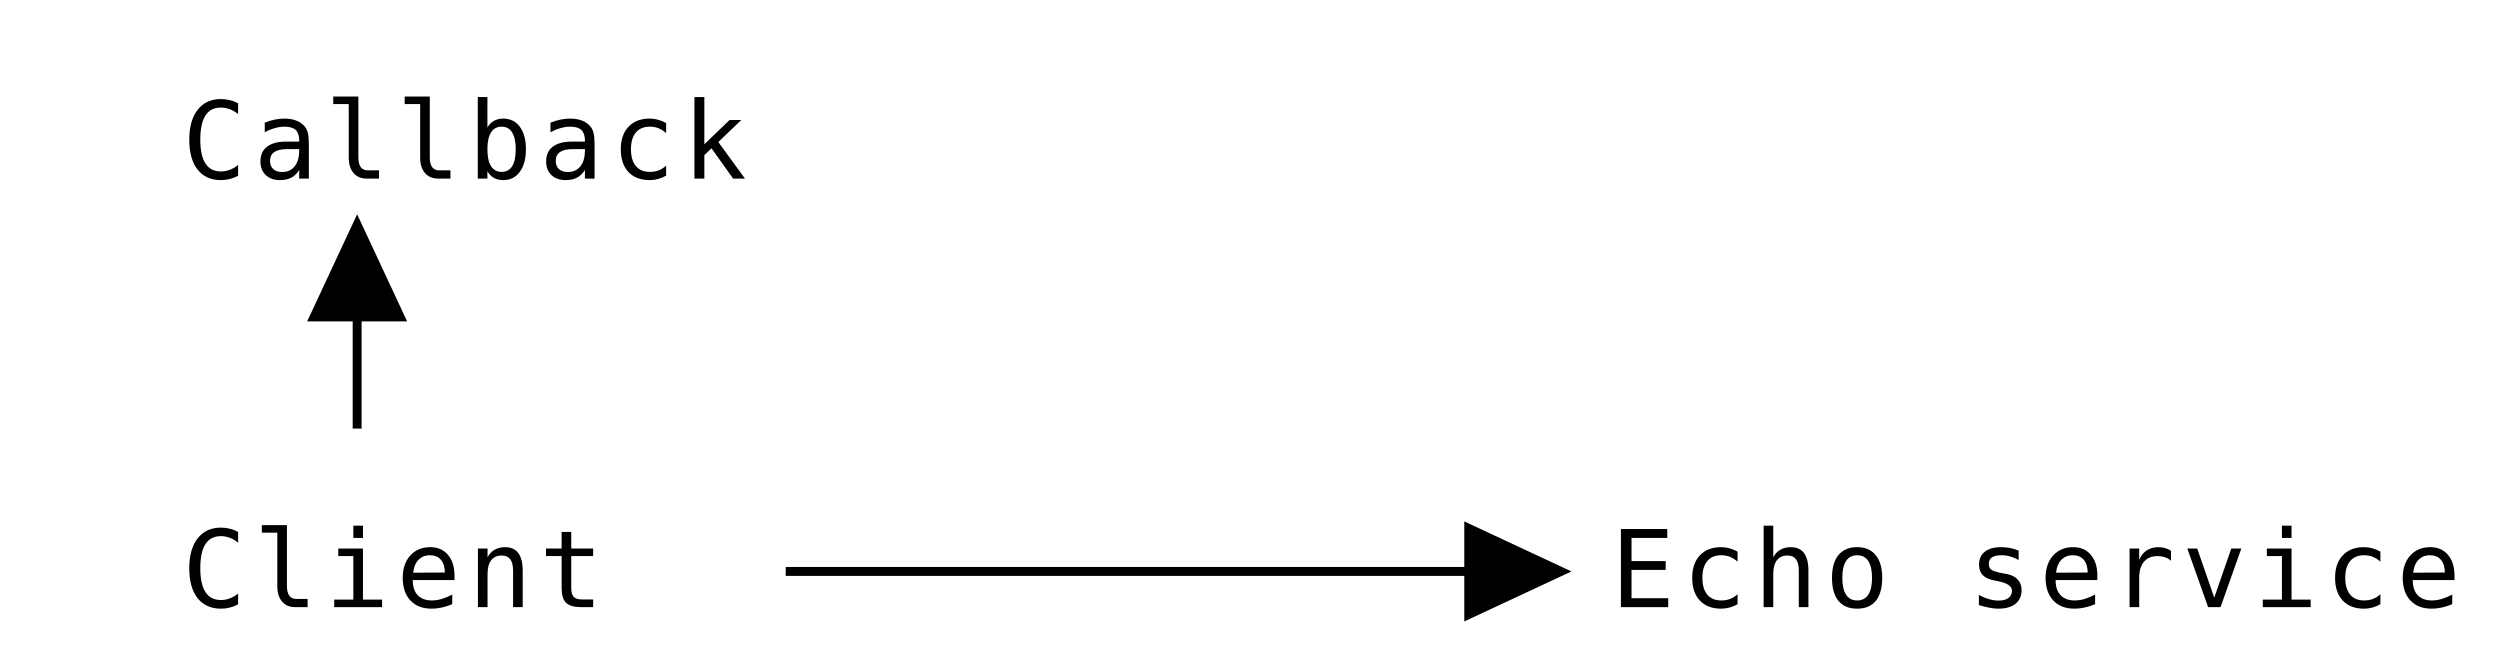
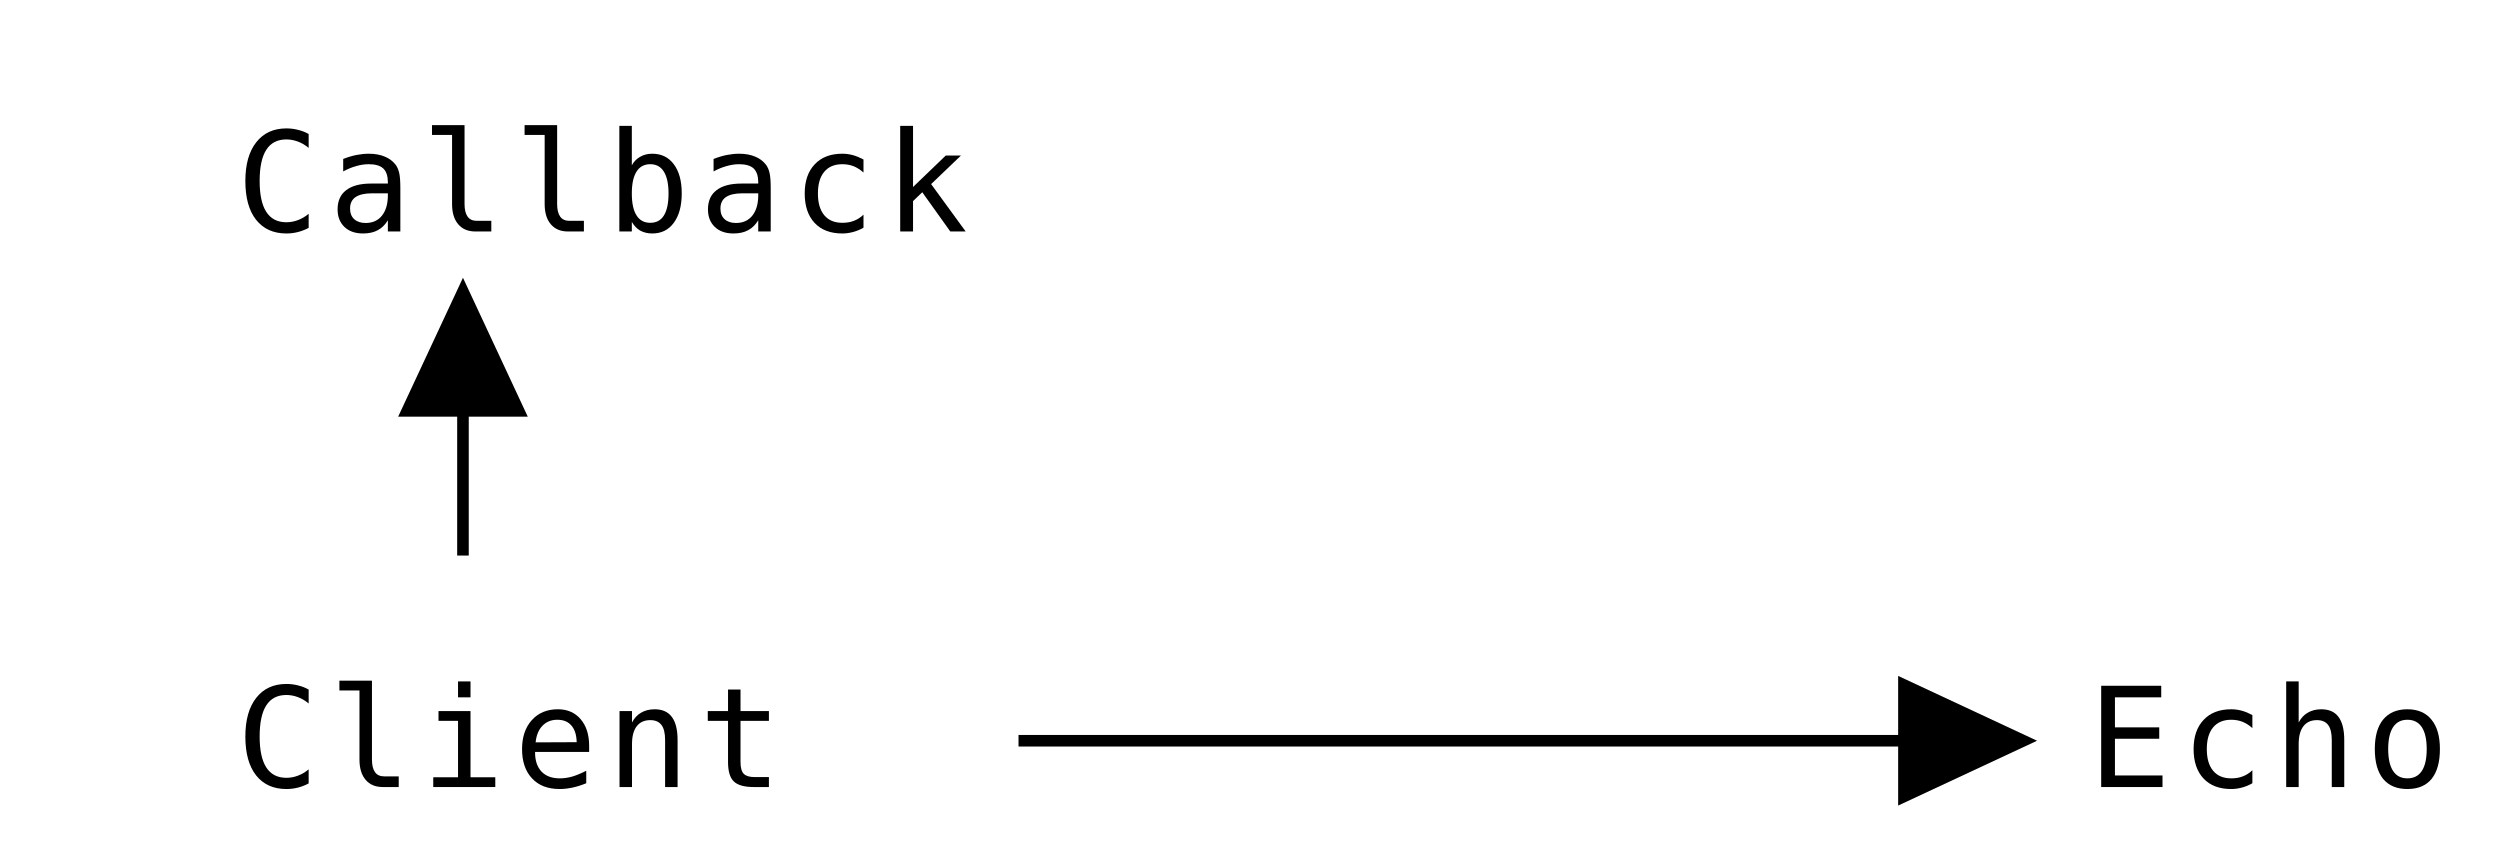
- <svg xmlns="http://www.w3.org/2000/svg" class="diagram" version="1.1" height="73" width="280">
+ <svg xmlns="http://www.w3.org/2000/svg" class="diagram" version="1.1" height="73" width="216">
  <g transform="translate(8,16)">
    <path d="M 80,48 L 160,48" style="fill:none;stroke:#000;" />
    <path d="M 32,16 L 32,32" style="fill:none;stroke:#000;" />
    <polygon points="40,16 28,10.4 28,21.6" style="fill:#000" transform="rotate(270, 32, 16)" />
    <polygon points="168,48 156,42.4 156,53.6" style="fill:#000" transform="rotate(0, 160, 48)" />
-     <text text-anchor="middle" font-family="Menlo,Lucida Console,monospace" x="224" y="52" style="fill:#000;font-size:1em">e</text>
-     <text text-anchor="middle" font-family="Menlo,Lucida Console,monospace" x="240" y="52" style="fill:#000;font-size:1em">v</text>
+     <text text-anchor="middle" font-family="Menlo,Lucida Console,monospace" x="64" y="4" style="fill:#000;font-size:1em">c</text>
+     <text text-anchor="middle" font-family="Menlo,Lucida Console,monospace" x="24" y="52" style="fill:#000;font-size:1em">l</text>
+     <text text-anchor="middle" font-family="Menlo,Lucida Console,monospace" x="200" y="52" style="fill:#000;font-size:1em">o</text>
+     <text text-anchor="middle" font-family="Menlo,Lucida Console,monospace" x="24" y="4" style="fill:#000;font-size:1em">a</text>
+     <text text-anchor="middle" font-family="Menlo,Lucida Console,monospace" x="40" y="4" style="fill:#000;font-size:1em">l</text>
+     <text text-anchor="middle" font-family="Menlo,Lucida Console,monospace" x="48" y="4" style="fill:#000;font-size:1em">b</text>
+     <text text-anchor="middle" font-family="Menlo,Lucida Console,monospace" x="16" y="52" style="fill:#000;font-size:1em">C</text>
+     <text text-anchor="middle" font-family="Menlo,Lucida Console,monospace" x="176" y="52" style="fill:#000;font-size:1em">E</text>
+     <text text-anchor="middle" font-family="Menlo,Lucida Console,monospace" x="184" y="52" style="fill:#000;font-size:1em">c</text>
+     <text text-anchor="middle" font-family="Menlo,Lucida Console,monospace" x="32" y="4" style="fill:#000;font-size:1em">l</text>
+     <text text-anchor="middle" font-family="Menlo,Lucida Console,monospace" x="56" y="4" style="fill:#000;font-size:1em">a</text>
+     <text text-anchor="middle" font-family="Menlo,Lucida Console,monospace" x="72" y="4" style="fill:#000;font-size:1em">k</text>
+     <text text-anchor="middle" font-family="Menlo,Lucida Console,monospace" x="40" y="52" style="fill:#000;font-size:1em">e</text>
+     <text text-anchor="middle" font-family="Menlo,Lucida Console,monospace" x="192" y="52" style="fill:#000;font-size:1em">h</text>
    <text text-anchor="middle" font-family="Menlo,Lucida Console,monospace" x="16" y="4" style="fill:#000;font-size:1em">C</text>
-     <text text-anchor="middle" font-family="Menlo,Lucida Console,monospace" x="24" y="4" style="fill:#000;font-size:1em">a</text>
-     <text text-anchor="middle" font-family="Menlo,Lucida Console,monospace" x="48" y="4" style="fill:#000;font-size:1em">b</text>
-     <text text-anchor="middle" font-family="Menlo,Lucida Console,monospace" x="72" y="4" style="fill:#000;font-size:1em">k</text>
+     <text text-anchor="middle" font-family="Menlo,Lucida Console,monospace" x="32" y="52" style="fill:#000;font-size:1em">i</text>
+     <text text-anchor="middle" font-family="Menlo,Lucida Console,monospace" x="48" y="52" style="fill:#000;font-size:1em">n</text>
    <text text-anchor="middle" font-family="Menlo,Lucida Console,monospace" x="56" y="52" style="fill:#000;font-size:1em">t</text>
-     <text text-anchor="middle" font-family="Menlo,Lucida Console,monospace" x="184" y="52" style="fill:#000;font-size:1em">c</text>
-     <text text-anchor="middle" font-family="Menlo,Lucida Console,monospace" x="264" y="52" style="fill:#000;font-size:1em">e</text>
-     <text text-anchor="middle" font-family="Menlo,Lucida Console,monospace" x="40" y="4" style="fill:#000;font-size:1em">l</text>
-     <text text-anchor="middle" font-family="Menlo,Lucida Console,monospace" x="16" y="52" style="fill:#000;font-size:1em">C</text>
-     <text text-anchor="middle" font-family="Menlo,Lucida Console,monospace" x="48" y="52" style="fill:#000;font-size:1em">n</text>
-     <text text-anchor="middle" font-family="Menlo,Lucida Console,monospace" x="176" y="52" style="fill:#000;font-size:1em">E</text>
-     <text text-anchor="middle" font-family="Menlo,Lucida Console,monospace" x="192" y="52" style="fill:#000;font-size:1em">h</text>
-     <text text-anchor="middle" font-family="Menlo,Lucida Console,monospace" x="200" y="52" style="fill:#000;font-size:1em">o</text>
-     <text text-anchor="middle" font-family="Menlo,Lucida Console,monospace" x="32" y="4" style="fill:#000;font-size:1em">l</text>
-     <text text-anchor="middle" font-family="Menlo,Lucida Console,monospace" x="64" y="4" style="fill:#000;font-size:1em">c</text>
-     <text text-anchor="middle" font-family="Menlo,Lucida Console,monospace" x="32" y="52" style="fill:#000;font-size:1em">i</text>
-     <text text-anchor="middle" font-family="Menlo,Lucida Console,monospace" x="216" y="52" style="fill:#000;font-size:1em">s</text>
-     <text text-anchor="middle" font-family="Menlo,Lucida Console,monospace" x="56" y="4" style="fill:#000;font-size:1em">a</text>
-     <text text-anchor="middle" font-family="Menlo,Lucida Console,monospace" x="24" y="52" style="fill:#000;font-size:1em">l</text>
-     <text text-anchor="middle" font-family="Menlo,Lucida Console,monospace" x="40" y="52" style="fill:#000;font-size:1em">e</text>
-     <text text-anchor="middle" font-family="Menlo,Lucida Console,monospace" x="232" y="52" style="fill:#000;font-size:1em">r</text>
-     <text text-anchor="middle" font-family="Menlo,Lucida Console,monospace" x="248" y="52" style="fill:#000;font-size:1em">i</text>
-     <text text-anchor="middle" font-family="Menlo,Lucida Console,monospace" x="256" y="52" style="fill:#000;font-size:1em">c</text>
  </g>
</svg>
